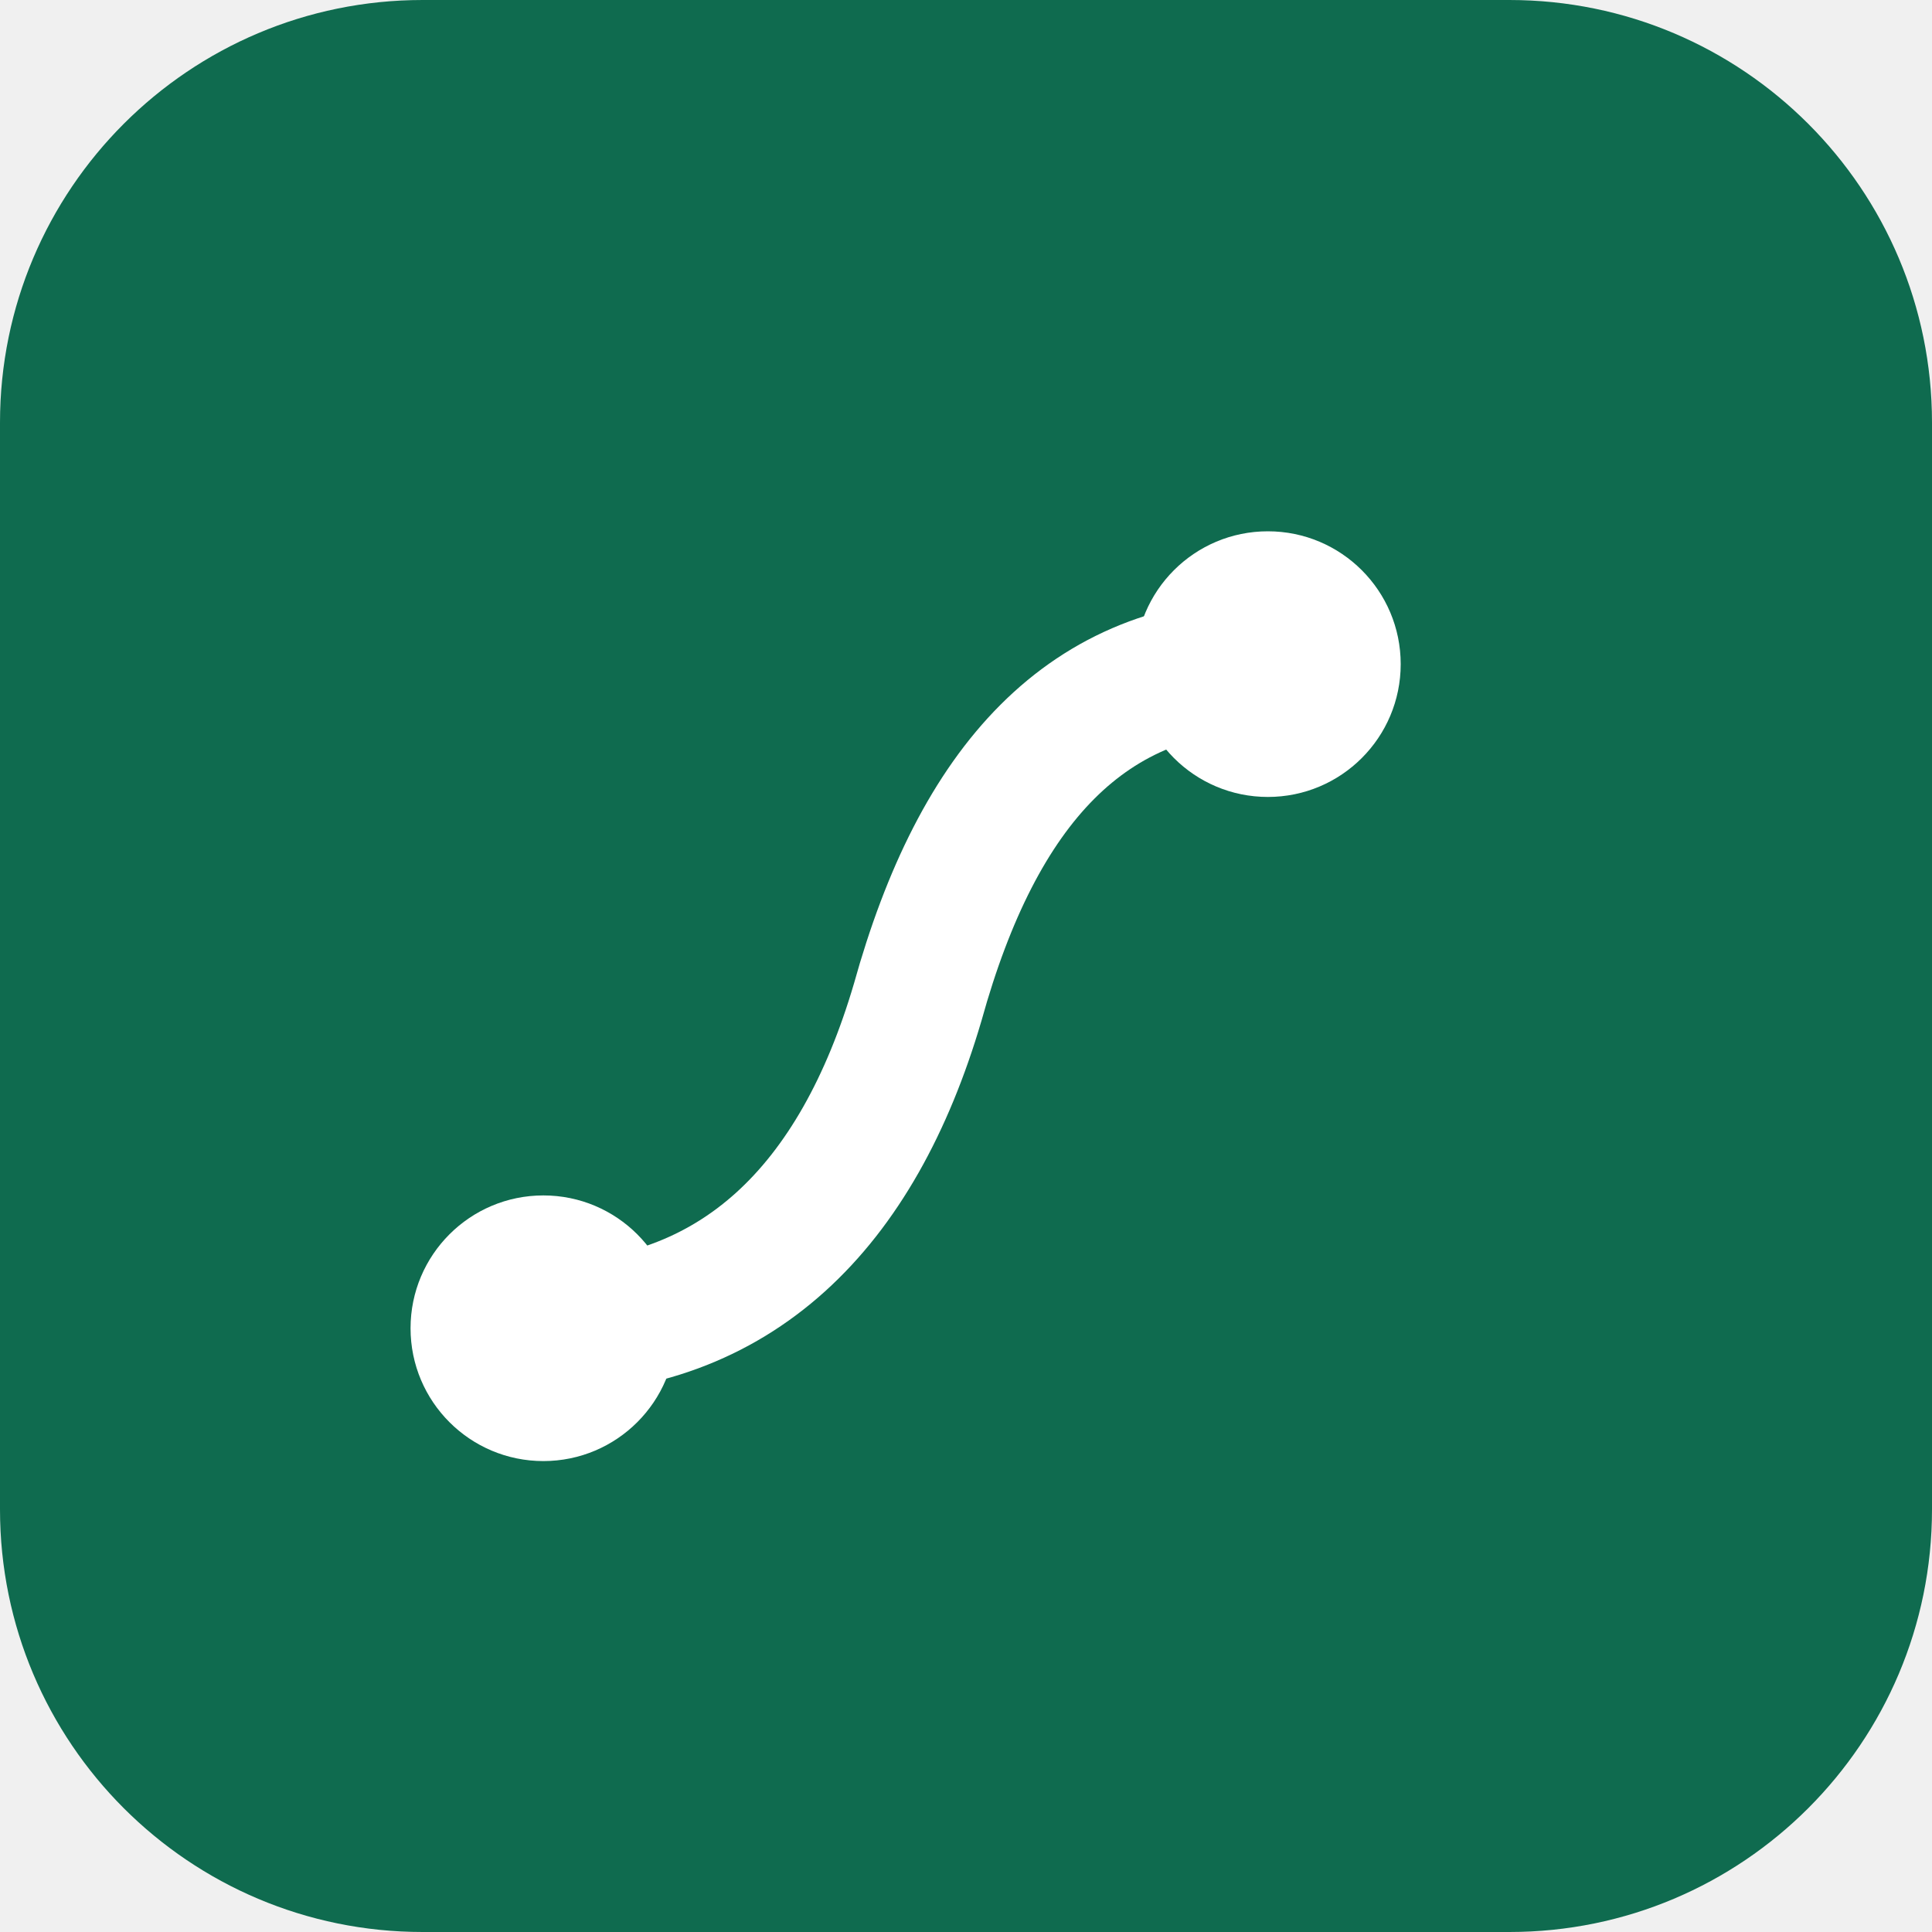
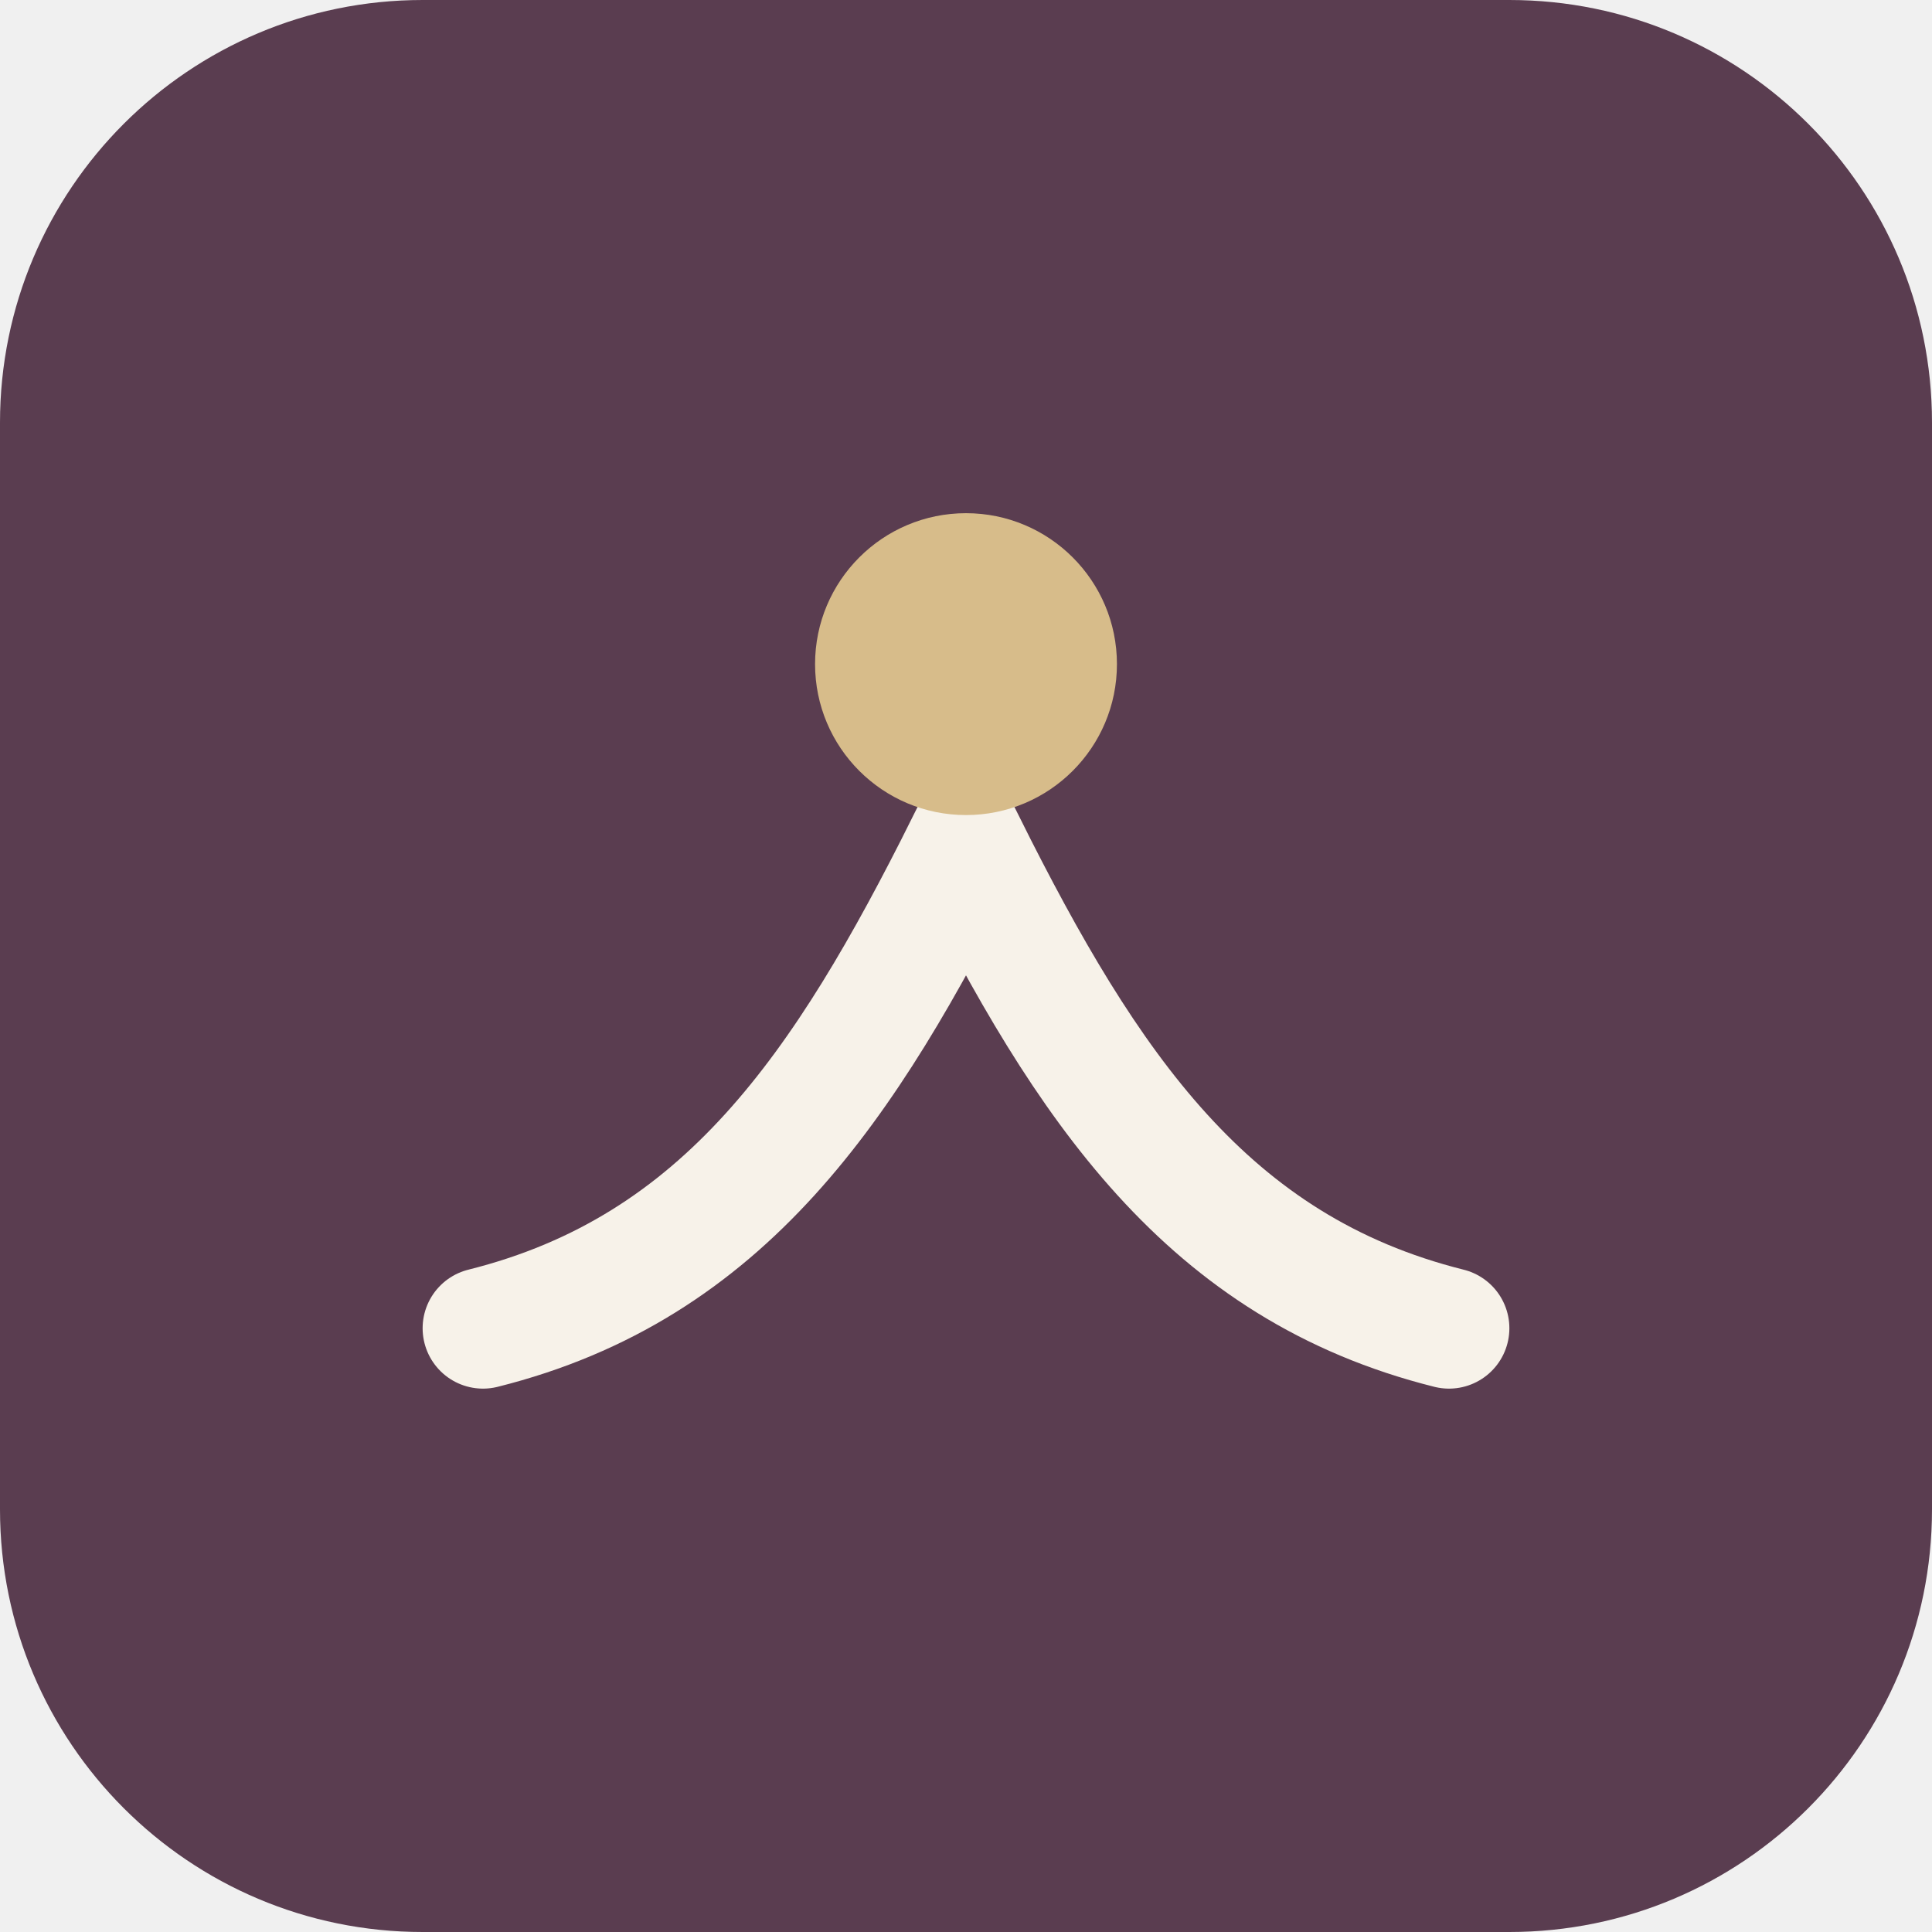
- <svg xmlns="http://www.w3.org/2000/svg" viewBox="0 0 32 32" role="img" aria-label="Eco Nojin">
-   <rect width="32" height="32" rx="7" fill="#0f6b4f" />
-   <path d="M9 22c3.2 0 5.2-2 6.2-5.4C16.2 13 18 11 21 11" stroke="#ffffff" stroke-width="2.2" fill="none" stroke-linecap="round" />
-   <circle cx="9" cy="22" r="2.2" fill="#ffffff" />
-   <circle cx="21" cy="11" r="2.2" fill="#ffffff" />
+ <svg xmlns="http://www.w3.org/2000/svg" viewBox="0 0 64 64" role="img" aria-label="Eco Nojin">
+   <rect width="64" height="64" rx="14" fill="#5A3D50" />
+   <path d="M16 44c8-2 12-8 16-16 4 8 8 14 16 16" fill="none" stroke="#F7F2E9" stroke-width="4" stroke-linecap="round" />
+   <circle cx="32" cy="22" r="5" fill="#D7BC8A" />
</svg>
